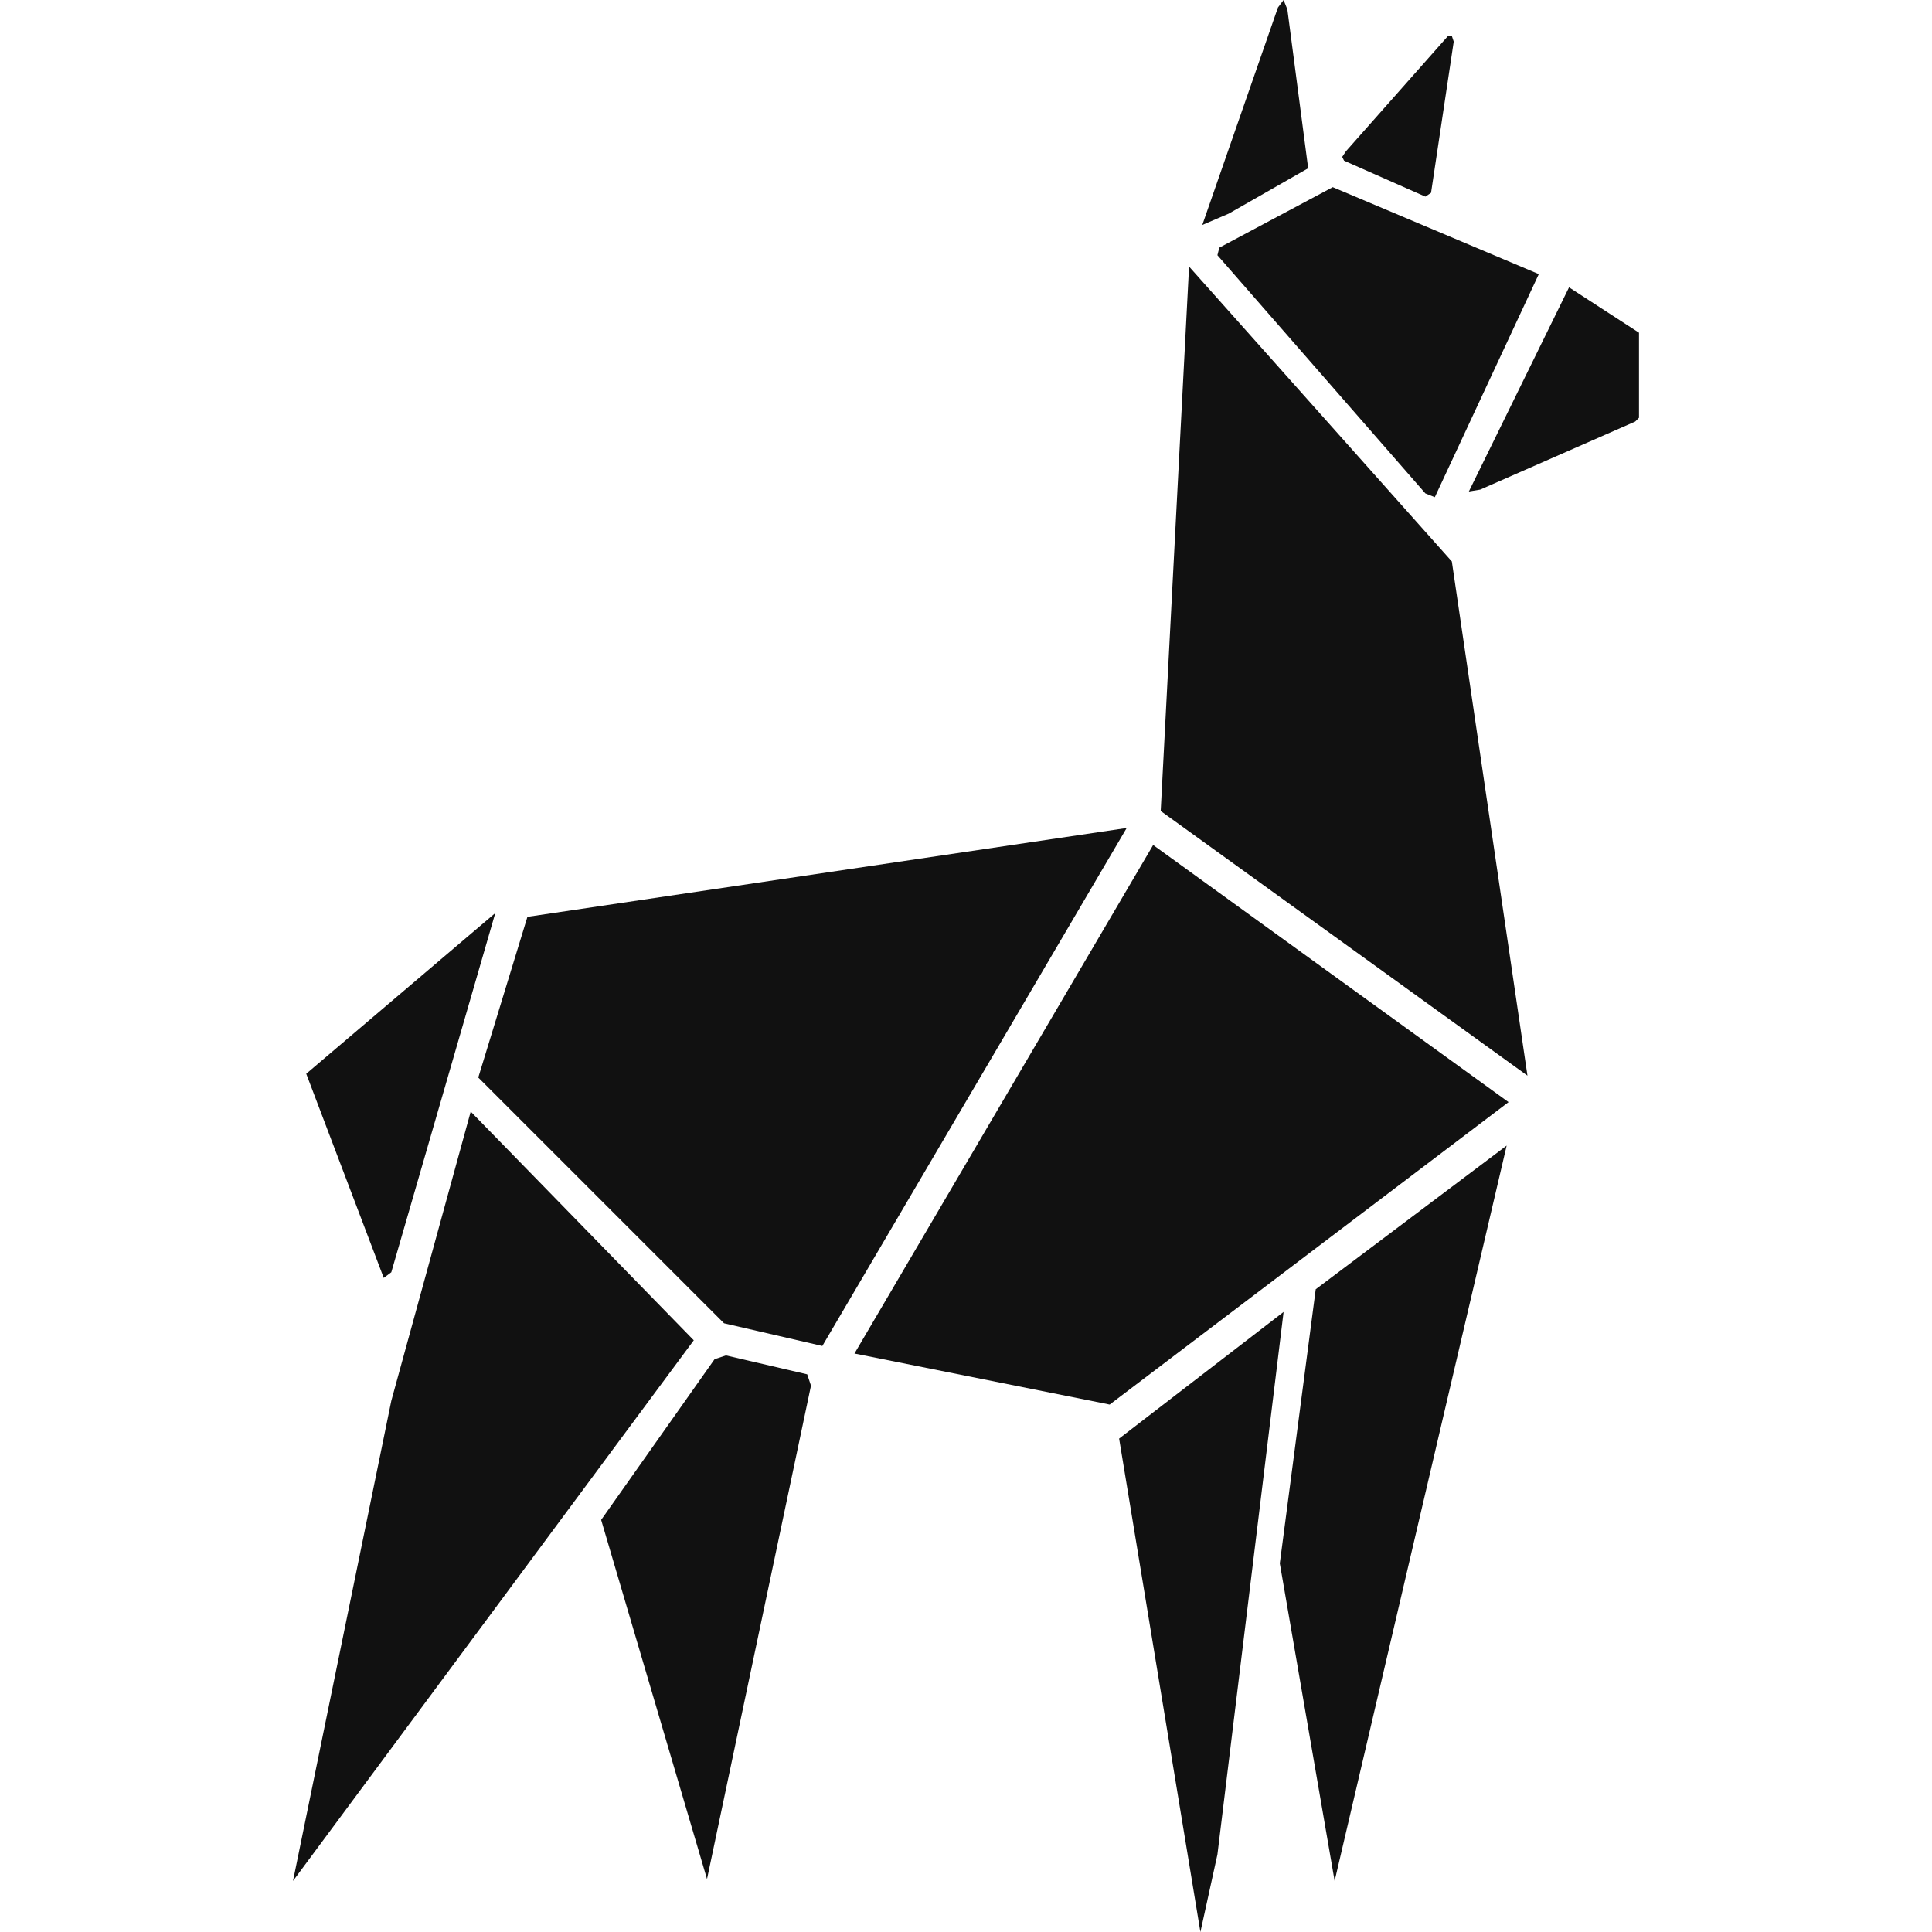
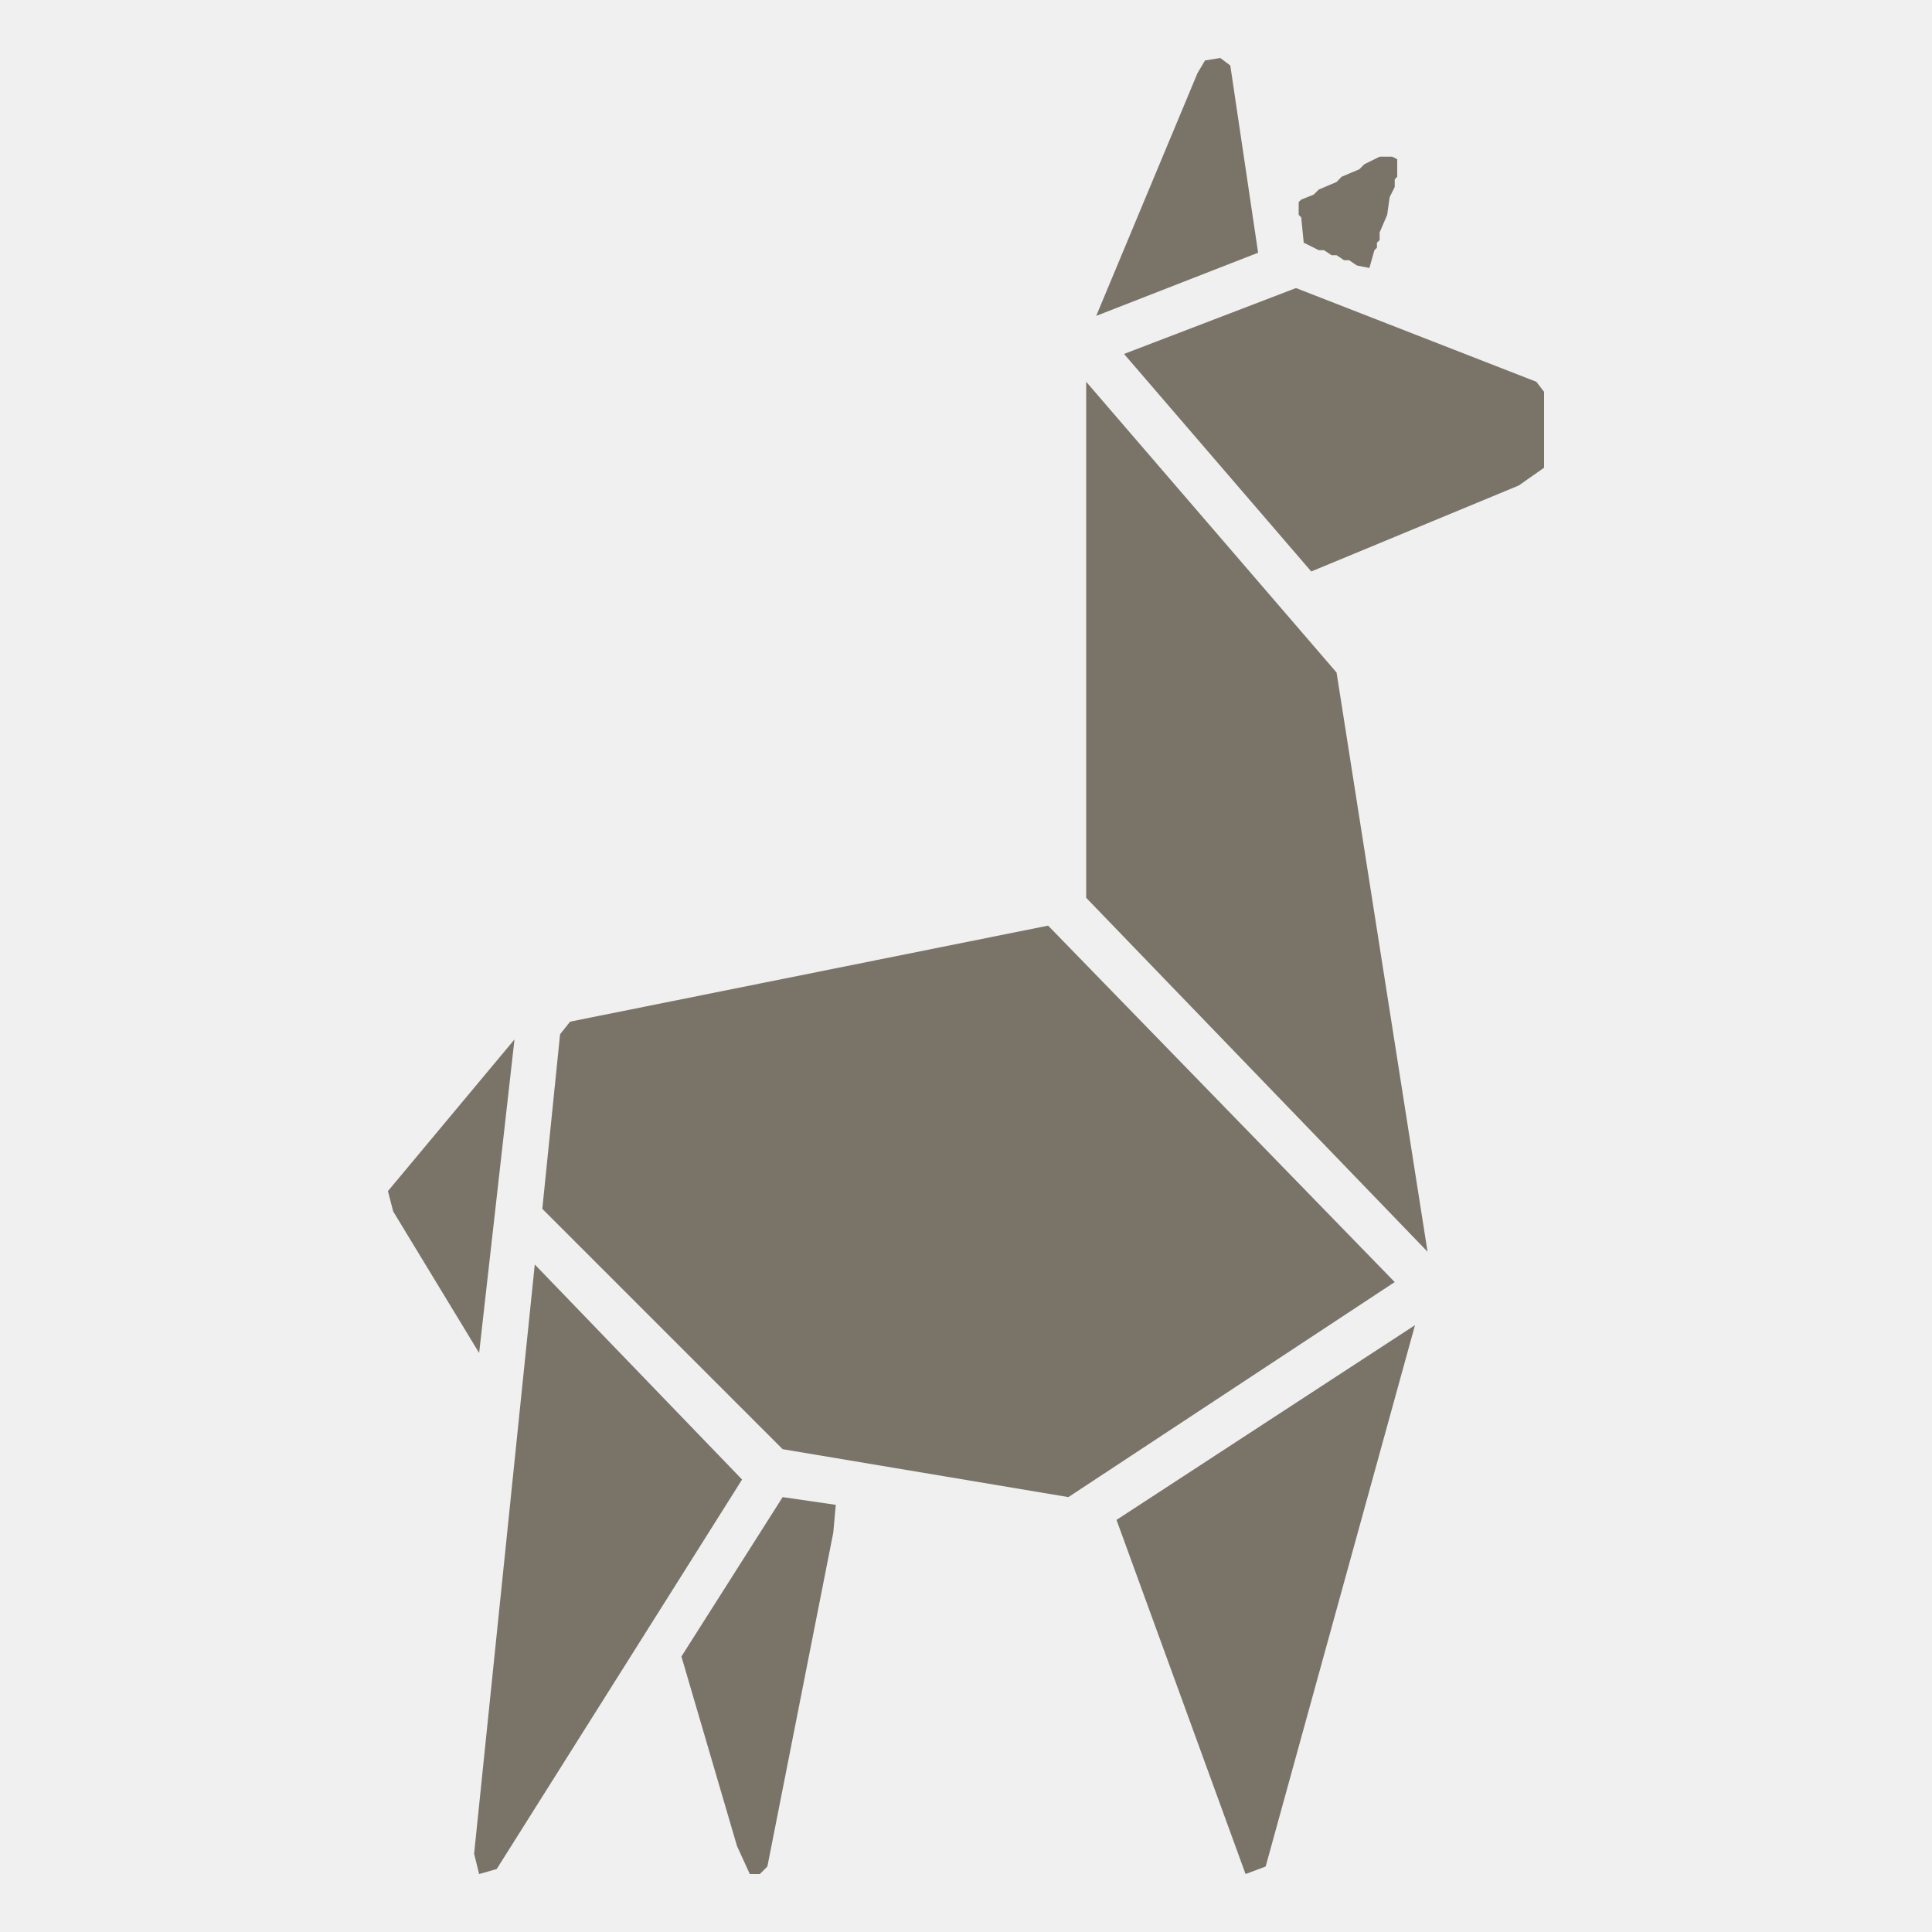
- <svg xmlns="http://www.w3.org/2000/svg" viewBox="-84 70 1022 1022" role="img" aria-label="alpi favicon">
-   <rect x="-84" y="70" width="1022" height="1022" fill="#ffffff" />
-   <path d="M 512,508 L 195,555 L 169,640 L 299,770 L 351,782 Z" fill="#111111" />
-   <path d="M 714,653 L 526,517 L 368,786 L 503,813 Z" fill="#111111" />
-   <path d="M 545,211 L 530,499 L 724,639 L 684,367 Z" fill="#111111" />
-   <path d="M 165,658 L 123,811 L 71,1065 L 283,779 Z" fill="#111111" />
-   <path d="M 713,676 L 612,752 L 593,897 L 622,1065 Z" fill="#111111" />
-   <path d="M 300,787 L 294,789 L 234,874 L 290,1064 L 345,803 L 343,797 Z" fill="#111111" />
-   <path d="M 561,201 L 560,205 L 670,331 L 675,333 L 730,215 L 621,169 Z" fill="#111111" />
-   <path d="M 595,764 L 508,831 L 551,1092 L 560,1051 Z" fill="#111111" />
-   <path d="M 178,553 L 78,638 L 119,746 L 123,743 Z" fill="#111111" />
-   <path d="M 783,246 L 746,222 L 693,330 L 699,329 L 781,293 L 783,291 Z" fill="#111111" />
-   <path d="M 595,70 L 592,74 L 552,189 L 566,183 L 608,159 L 597,75 Z" fill="#111111" />
-   <path d="M 684,89 L 682,89 L 628,150 L 626,153 L 627,155 L 670,174 L 673,172 L 685,92 Z" fill="#111111" />
+ <svg xmlns="http://www.w3.org/2000/svg" viewBox="0 0 100 100" width="64" height="64" role="img" aria-label="alpi">
+   <polygon points="72.19,66.36 54.25,47.91 29.51,52.88 28.99,53.53 28.07,62.57 40.51,75.01 55.3,77.49" fill="#7a7468" />
+   <polygon points="56.22,19.76 56.22,46.47 73.89,64.79 69.18,34.81" fill="#7a7468" />
+   <polygon points="27.68,65.45 24.54,95.95 24.8,97 25.71,96.74 38.41,76.58" fill="#7a7468" />
+   <polygon points="73.24,68.59 57.79,78.67 64.47,97 65.51,96.61" fill="#7a7468" />
+   <polygon points="58.18,18.32 67.87,29.58 78.61,25.13 79.92,24.21 79.92,20.28 79.52,19.76 67.08,14.91" fill="#7a7468" />
+   <polygon points="40.51,77.49 35.27,85.74 38.15,95.56 38.81,97 39.33,97 39.72,96.61 43.13,79.33 43.26,77.89" fill="#7a7468" />
+   <polygon points="63.16,3 62.37,3.13 61.98,3.79 56.74,16.35 65.12,13.08 63.68,3.39" fill="#7a7468" />
+   <polygon points="26.63,53.8 20.08,61.65 20.35,62.7 24.8,70.03" fill="#7a7468" />
+   <polygon points="72.32,8.24 72.06,8.11 71.41,8.11 70.62,8.5 70.36,8.76 69.44,9.15 69.18,9.42 68.26,9.81 68,10.07 67.35,10.33 67.22,10.46 67.22,11.12 67.35,11.25 67.48,12.56 68.26,12.95 68.53,12.95 68.92,13.21 69.18,13.21 69.57,13.47 69.83,13.47 70.23,13.74 70.88,13.87 71.14,12.95 71.27,12.82 71.27,12.56 71.41,12.43 71.41,12.03 71.8,11.12 71.93,10.2 72.19,9.68 72.19,9.28 72.32,9.15" fill="#7a7468" />
</svg>
